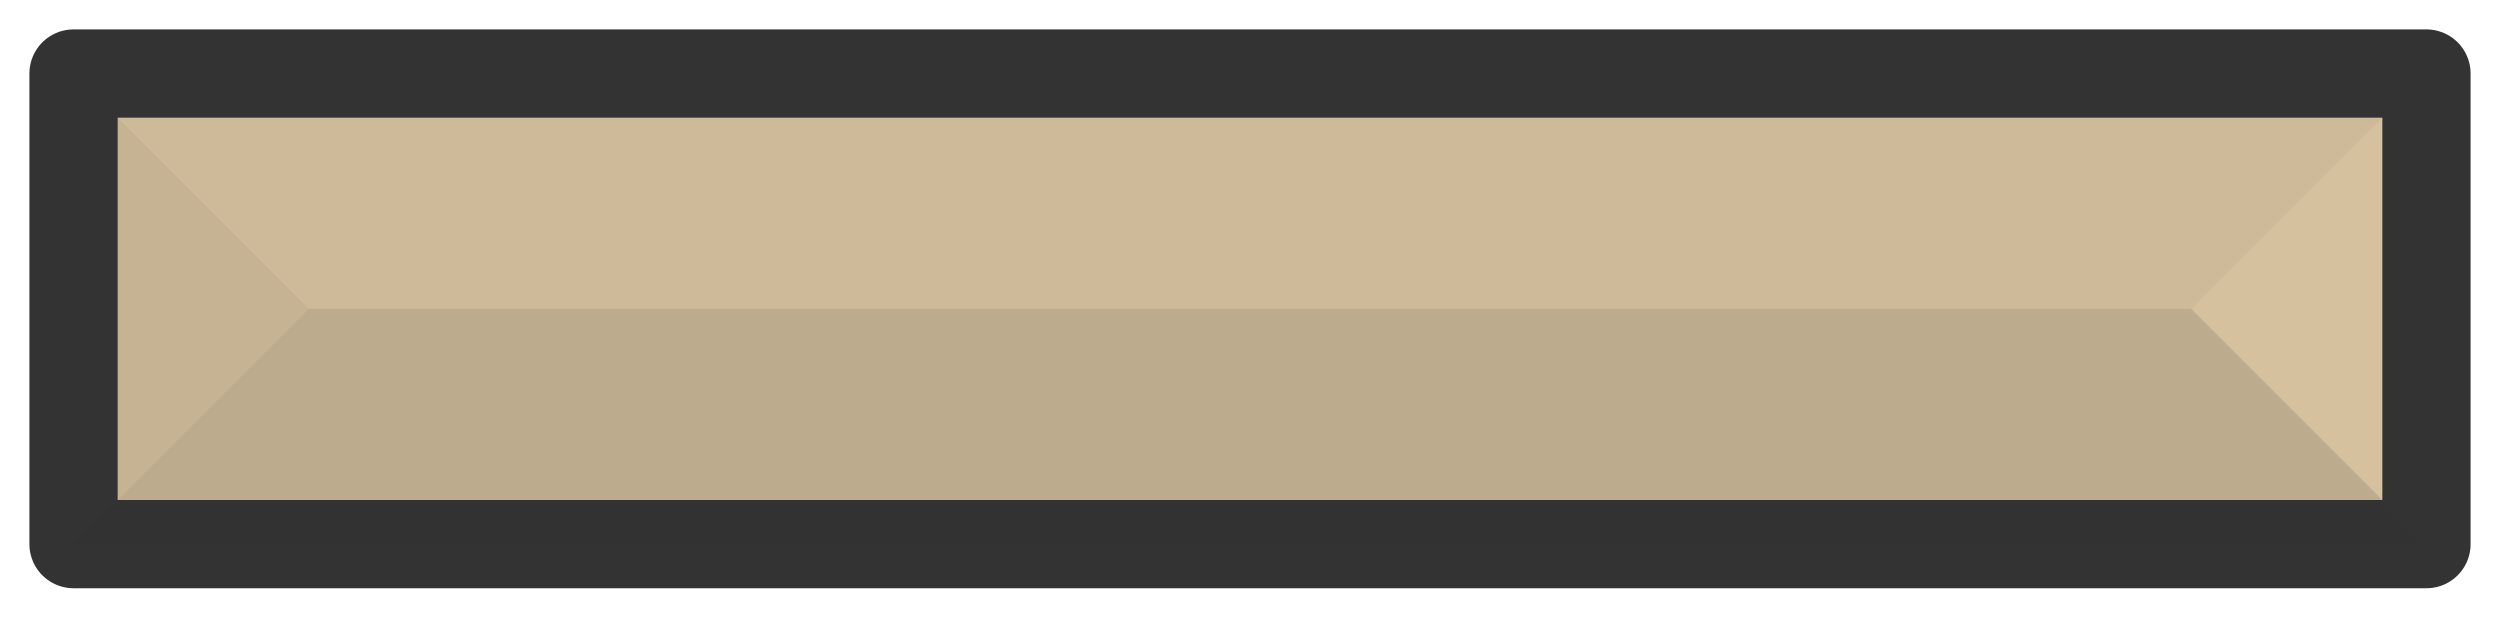
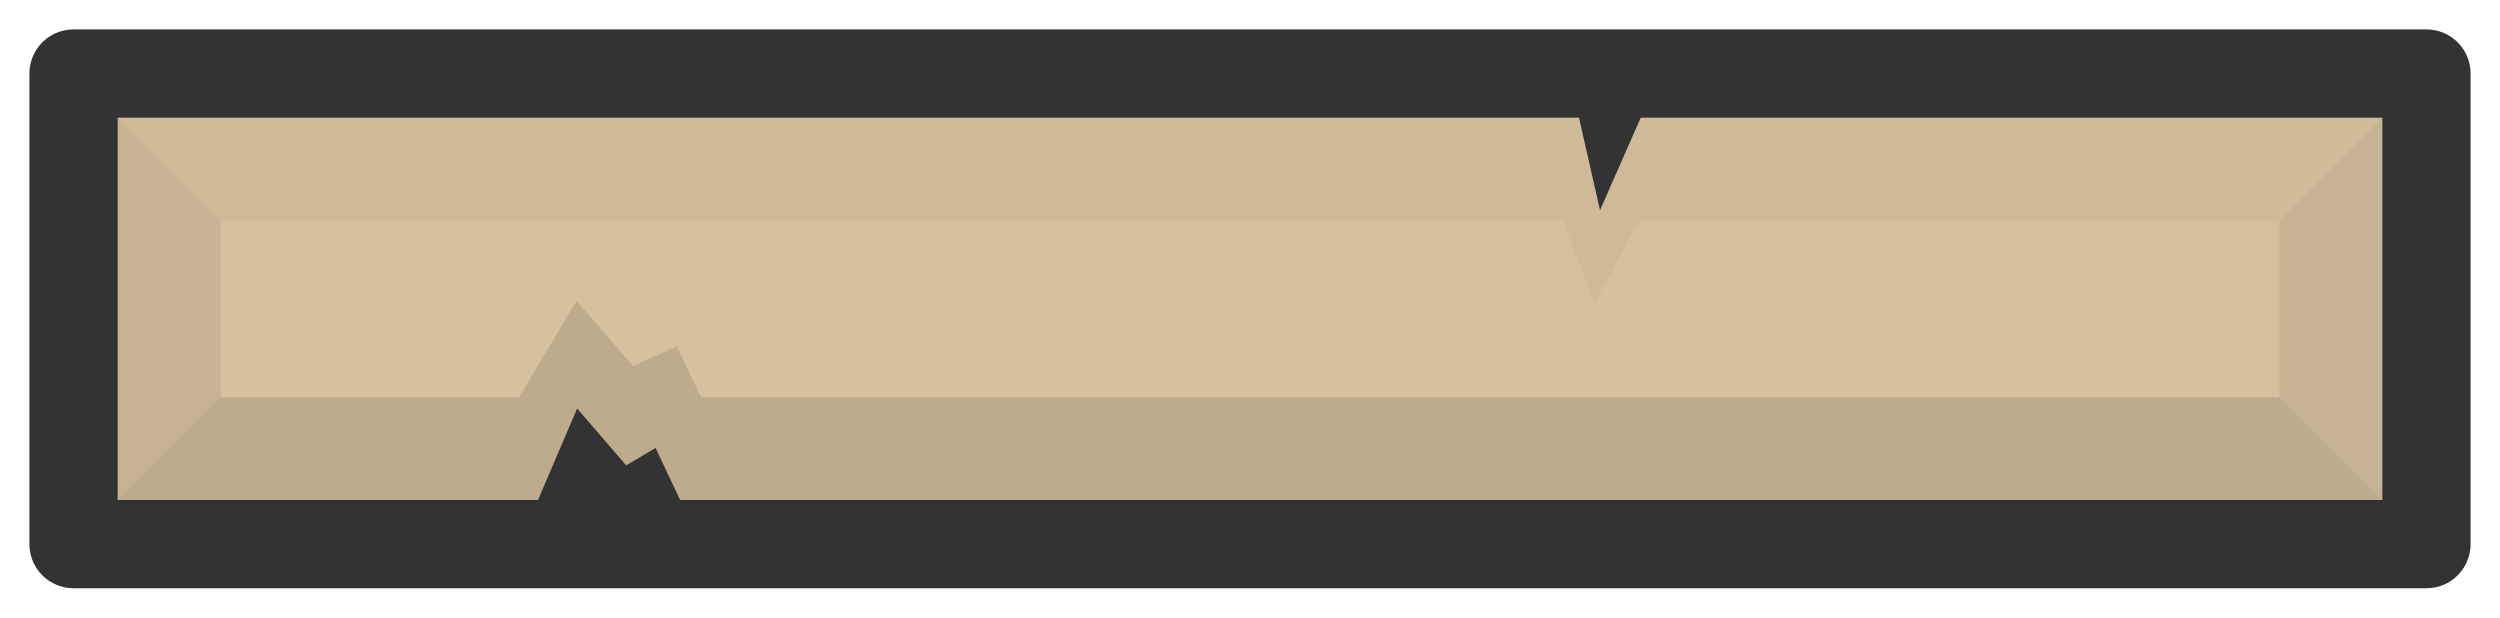
<svg xmlns="http://www.w3.org/2000/svg" width="425mm" height="105mm" viewBox="0 0 425 105" version="1.1" id="svg30005">
  <defs id="defs30002" />
  <g id="layer1">
    <rect style="fill:#d6c19e;fill-opacity:1;stroke:#333333;stroke-width:15;stroke-linecap:round;stroke-linejoin:round;stroke-dasharray:none;stroke-opacity:1" id="rect8" width="400" height="80" x="12.5" y="12.5" ry="0" />
-     <path style="fill:#333333;fill-opacity:0.15;stroke:#000000;stroke-width:0;stroke-linecap:butt;stroke-linejoin:miter;stroke-dasharray:none;stroke-opacity:1" d="M 12.5,92.5 52.5,52.5 h 320 l 40,40 z" id="path8" />
-     <path style="fill:#333333;fill-opacity:0.1;stroke:#000000;stroke-width:0;stroke-linecap:butt;stroke-linejoin:miter;stroke-dasharray:none;stroke-opacity:1" d="M 12.5,92.5 V 12.5 L 52.5,52.5 Z" id="path9" />
-     <path style="fill:#333333;fill-opacity:0.05;stroke:#000000;stroke-width:0;stroke-linecap:butt;stroke-linejoin:miter;stroke-dasharray:none;stroke-opacity:1" d="m 12.5,12.5 40,40 h 320 l 40,-40 z" id="path10" />
+     <path style="fill:#333333;fill-opacity:0.15;stroke:#000000;stroke-width:0;stroke-linecap:butt;stroke-linejoin:miter;stroke-dasharray:none;stroke-opacity:1" d="M 12.5,92.5 37.5,67.5 h 350 l 25,25 z" id="path8" />
+     <path style="fill:#333333;fill-opacity:0.05;stroke:#000000;stroke-width:0;stroke-linecap:butt;stroke-linejoin:miter;stroke-dasharray:none;stroke-opacity:1" d="M 12.5,12.5 37.5,37.5 h 350 l 25,-25 z" id="path10" />
+     <path style="fill:#333333;stroke:none;stroke-width:0.265px;stroke-linecap:butt;stroke-linejoin:miter;stroke-opacity:1;fill-opacity:0.1" d="m 12.5,12.5 25,25 v 30 L 12.5,92.5 Z" id="path1" />
+     <path style="fill:#333333;fill-opacity:0.1;stroke:none;stroke-width:0.265px;stroke-linecap:butt;stroke-linejoin:miter;stroke-opacity:1" d="M 412.5,12.5 387.5,37.5 v 30 l 25,25 z" id="path1-2" />
+     <path style="fill:#333333;fill-opacity:1;stroke:none;stroke-width:0.265px;stroke-linecap:butt;stroke-linejoin:miter;stroke-opacity:1" d="m 88.253,92.5 9.861,-23.055 8.34,9.665 4.988,-2.962 7.716,16.352 z" id="path2" />
+     <path style="fill:#333333;fill-opacity:0.15;stroke:none;stroke-width:0.265px;stroke-linecap:butt;stroke-linejoin:miter;stroke-opacity:1" d="m 88.253,67.5 9.781,-16.362 9.582,11.105 7.445,-3.385 4.097,8.642 z" id="path2-5" />
+     <path style="fill:#333333;fill-opacity:1;stroke:none;stroke-width:0.265px;stroke-linecap:butt;stroke-linejoin:miter;stroke-opacity:1" d="m 281.454,14.262 -9.454,21.477 -4.875,-21.477 z" id="path3" />
+     <path style="fill:#333333;fill-opacity:0.05;stroke:none;stroke-width:0.265px;stroke-linecap:butt;stroke-linejoin:miter;stroke-opacity:1" d="M 278.647,37.5 271.111,51.43 265.644,37.5 Z" id="path3-4" />
  </g>
</svg>
